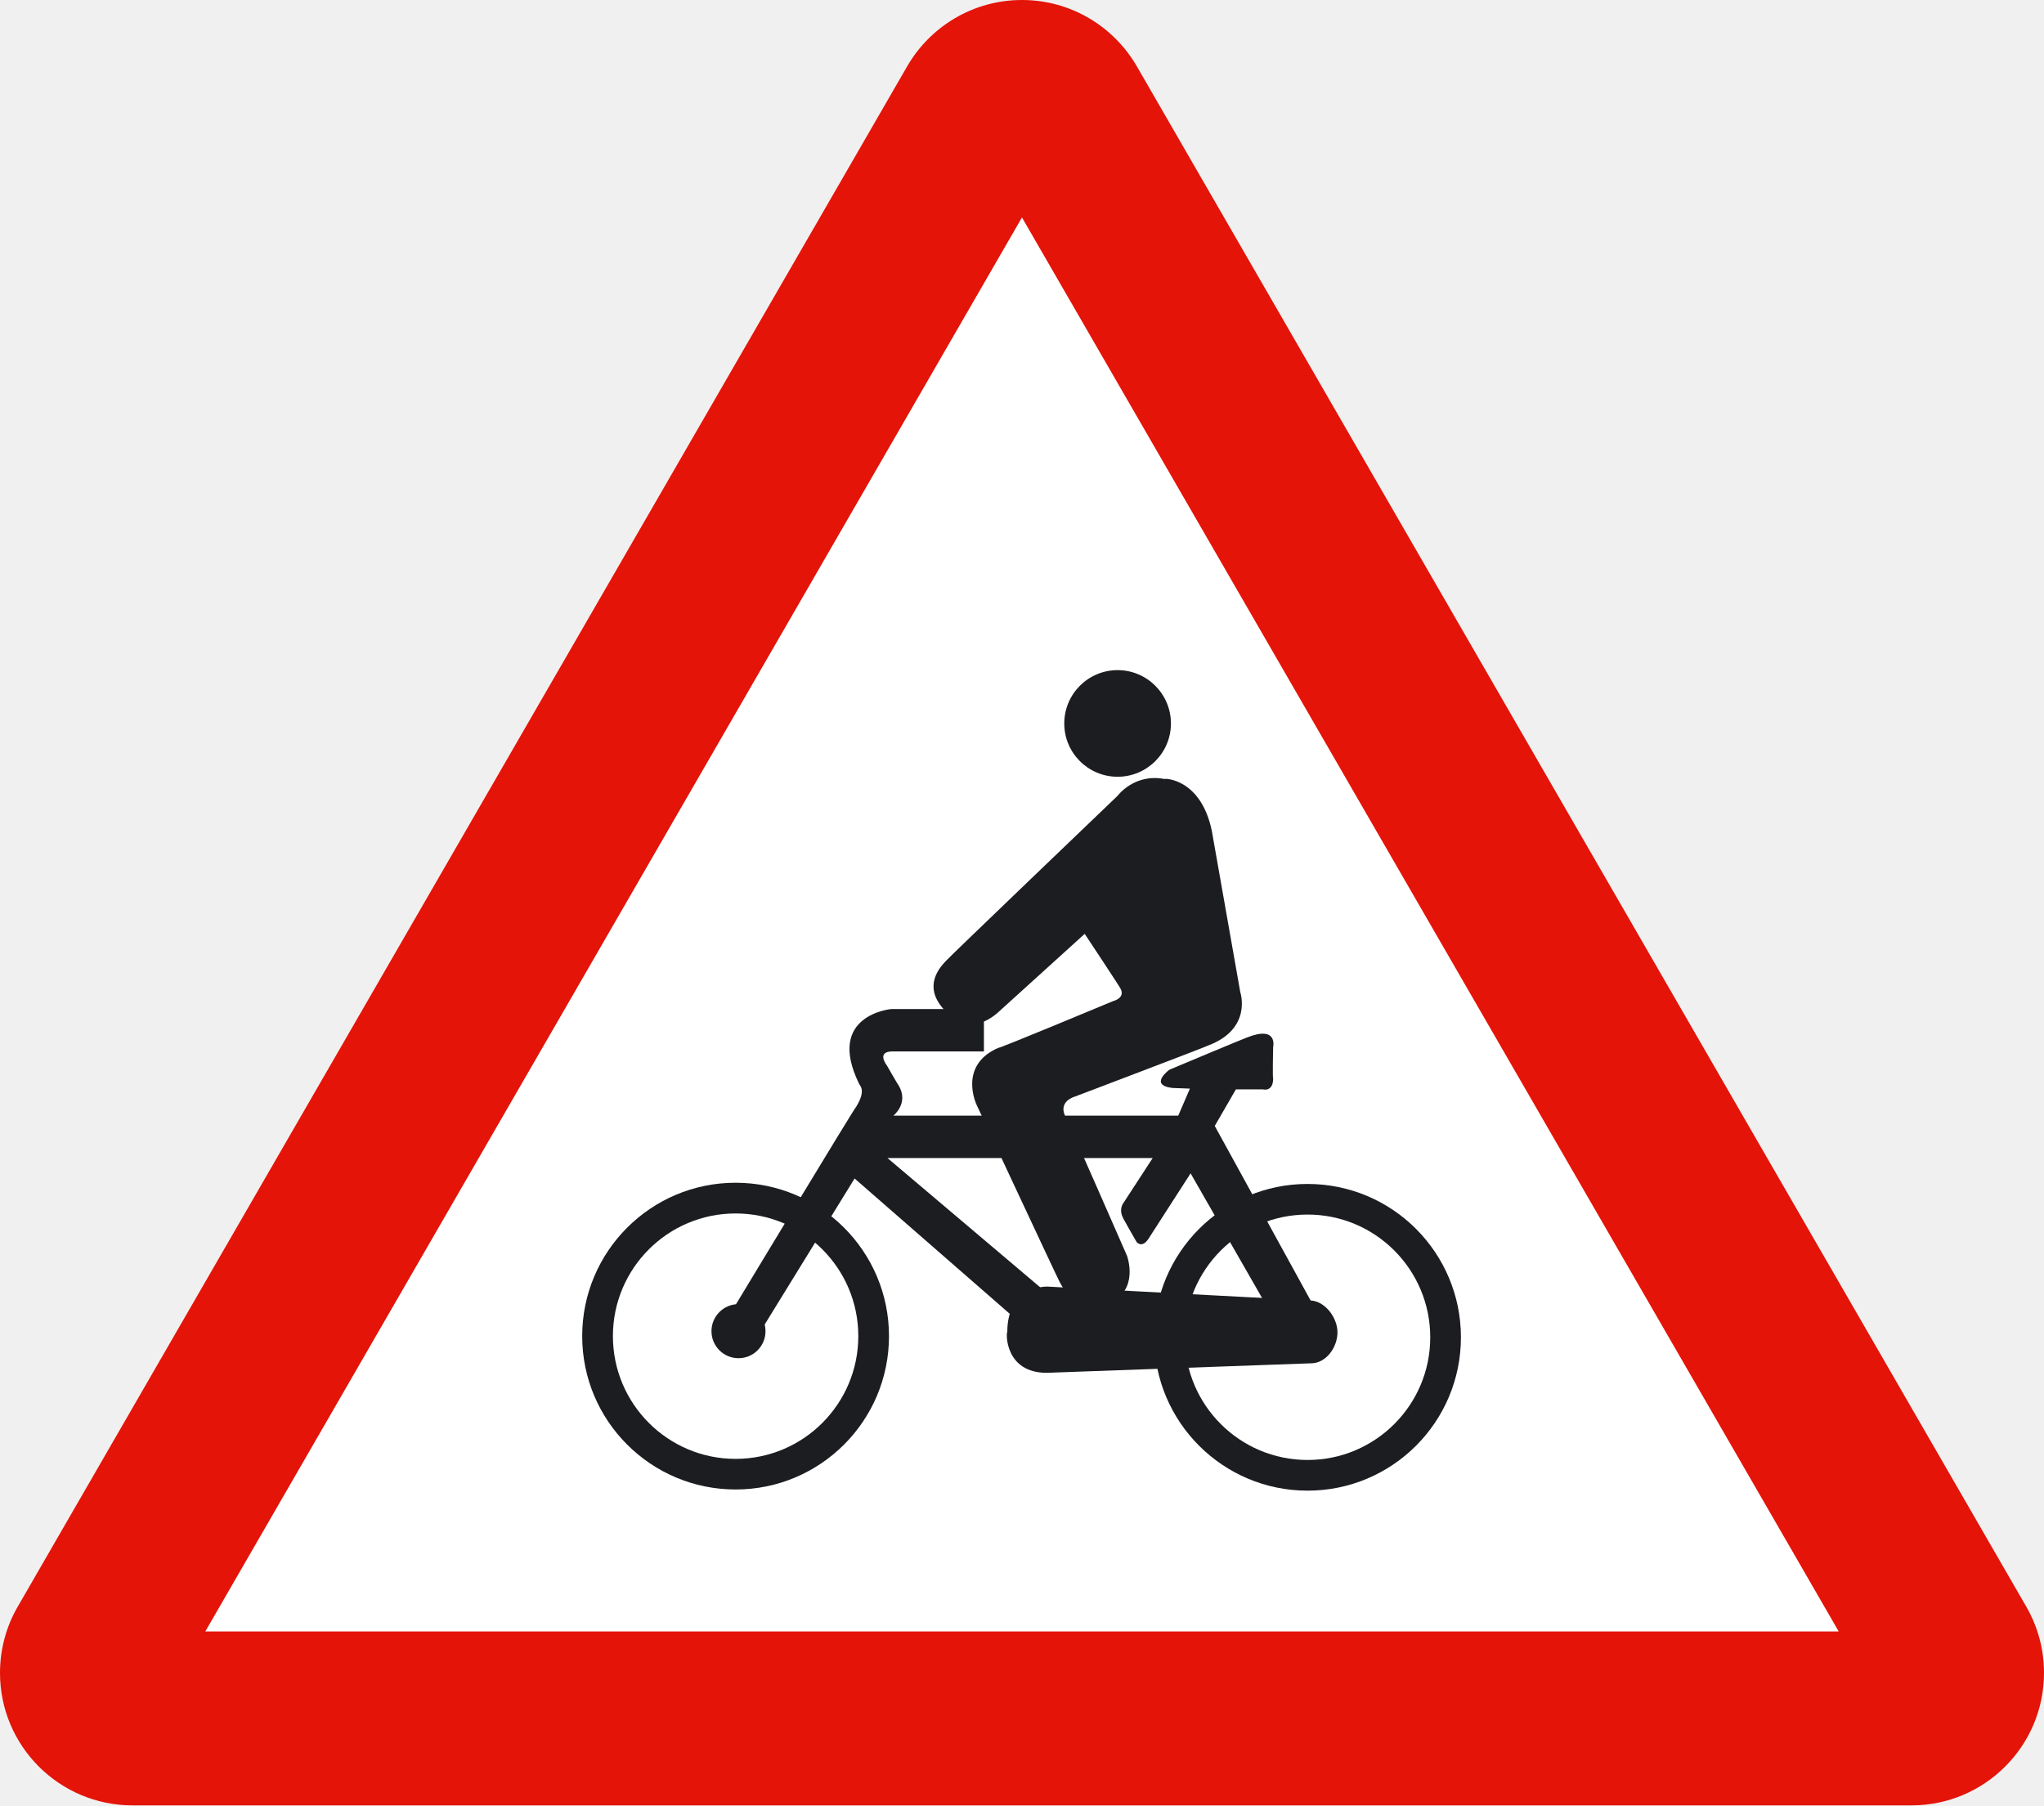
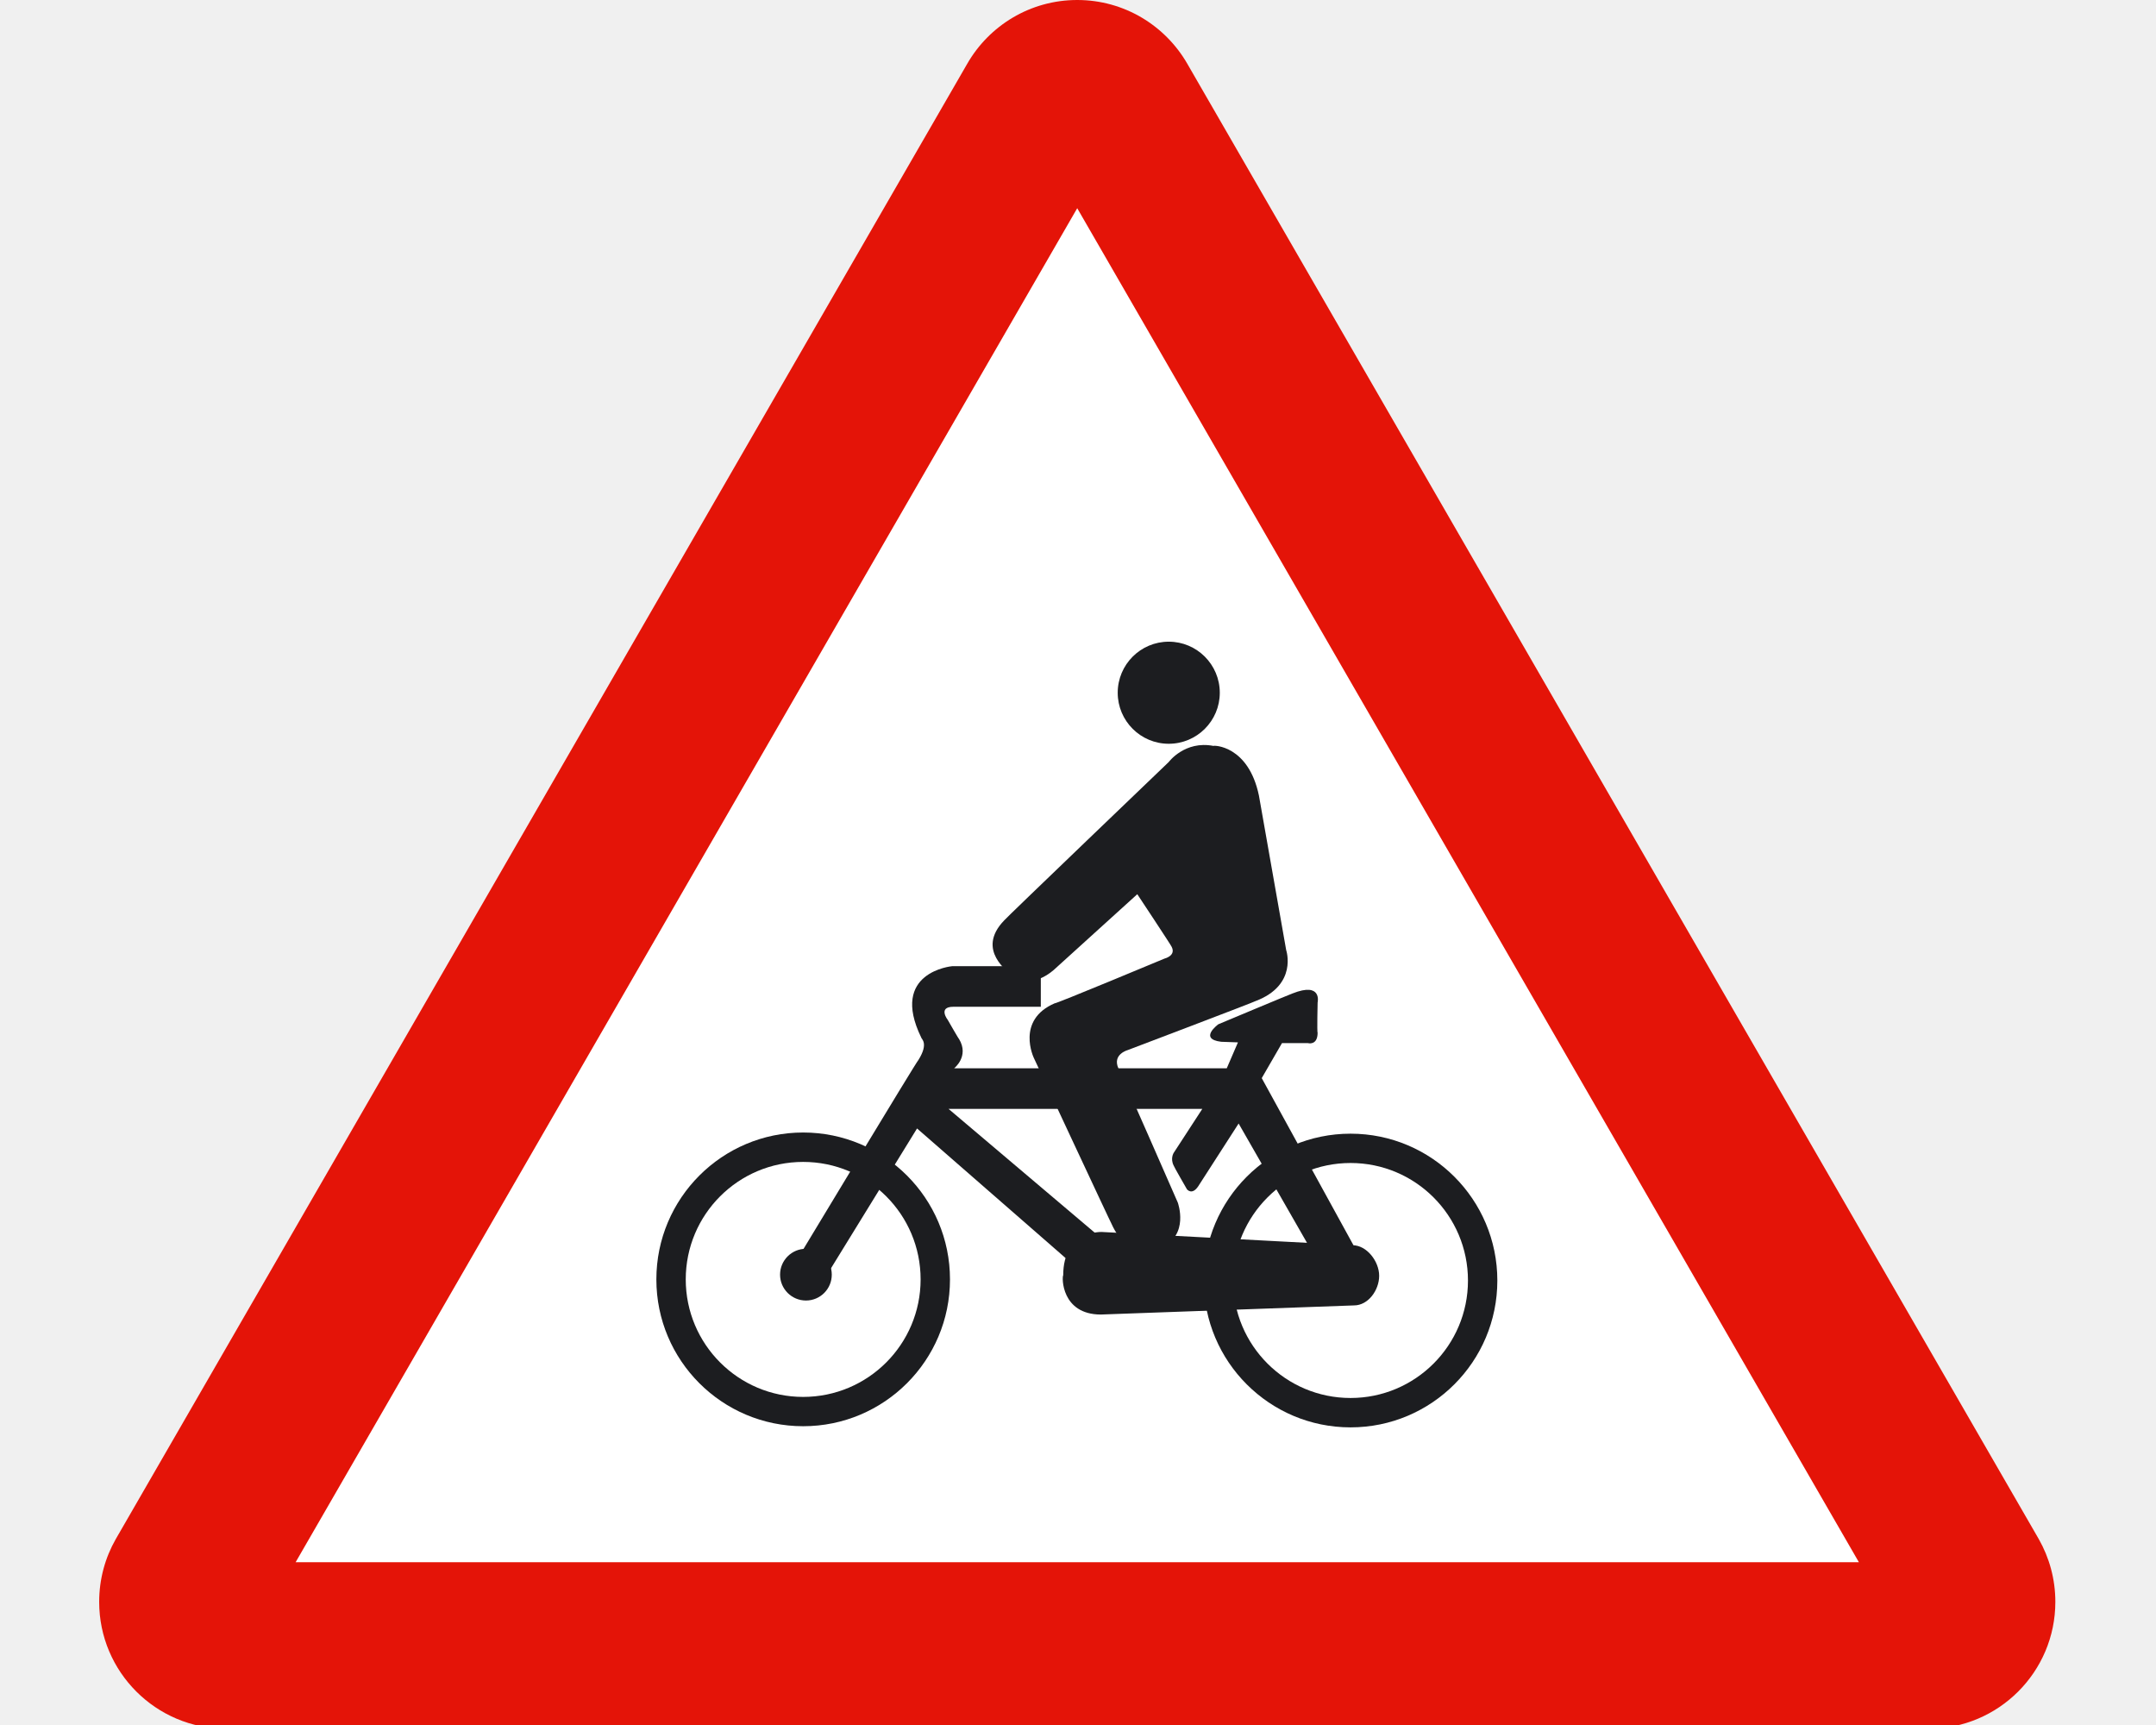
- <svg xmlns="http://www.w3.org/2000/svg" width="217.836" height="192.414" viewBox="0 0 217.836 192.414" overflow="visible" enable-background="new 0 0 217.836 192.414" xml:space="preserve">
-   <g id="Capa_1">
-     <path fill="#E41408" d="M14.125,192.414C6.324,192.414,0,186.086,0,178.297c0-2.543,0.672-4.926,1.844-6.984     L96.668,7.09C99.105,2.855,103.68,0,108.914,0c5.242,0,9.813,2.855,12.254,7.09l94.824,164.223     c1.172,2.059,1.844,4.441,1.844,6.984c0,7.789-6.324,14.117-14.125,14.117H14.125" />
-     <polyline fill="#FFFFFF" points="21.879,173.879 108.914,23.176 195.957,173.879 21.879,173.879 " />
-     <path fill="#1C1D20" d="M123.004,142.531c0-9.027,7.32-16.348,16.348-16.348s16.344,7.32,16.344,16.348     c0,9.023-7.316,16.34-16.344,16.34S123.004,151.555,123.004,142.531" />
-     <path fill="#1C1D20" d="M62.047,142.402c0-9.027,7.32-16.348,16.348-16.348s16.348,7.32,16.348,16.348     s-7.32,16.344-16.348,16.344S62.047,151.43,62.047,142.402" />
-     <path fill="#1C1D20" d="M113.422,77.109c0-3.141,2.547-5.688,5.684-5.688s5.684,2.547,5.684,5.688     c0,3.133-2.547,5.676-5.684,5.676S113.422,80.242,113.422,77.109" />
-     <path fill="#FFFFFF" d="M65.32,142.402c0-7.223,5.852-13.074,13.074-13.074c7.227,0,13.078,5.852,13.078,13.074     c0,7.215-5.852,13.082-13.078,13.082C71.172,155.484,65.32,149.617,65.32,142.402" />
-     <path fill="#1C1D20" d="M75.824,141.875c0-1.594,1.293-2.883,2.883-2.883s2.875,1.289,2.875,2.883     c0,1.59-1.285,2.879-2.875,2.879S75.824,143.465,75.824,141.875" />
-     <path fill="#FFFFFF" d="M126.27,142.531c0-7.227,5.859-13.086,13.082-13.086     c7.219,0,13.074,5.859,13.074,13.086c0,7.215-5.855,13.07-13.074,13.07C132.129,155.602,126.27,149.746,126.27,142.531" />
-     <path fill="#1C1D20" d="M111.555,146.313c-4.434,0-4.359-4.207-4.203-4.367c0-4.977,4.281-4.824,4.281-4.824     l27.945,1.477c1.59,0,2.961,1.809,2.961,3.402c0,1.586-1.211,3.297-2.805,3.297C139.734,145.297,111.477,146.313,111.555,146.313     " />
-     <path fill="#1C1D20" d="M119.105,84.813c0,0,1.789-2.414,4.984-1.789c0-0.078,3.891-0.078,5.059,5.527     l3.035,17.203c0,0,1.32,3.891-3.43,5.676c-0.07,0.082-14.238,5.457-14.238,5.457s-1.711,0.469-1.016,2.02     c0.078,0,6.617,14.949,6.617,14.949s1.324,3.66-1.871,4.977c-0.23,0.16-3.574,1.723-5.523-2.641     c0,0.074-8.645-18.449-8.645-18.449s-2.023-4.203,2.336-6.074c-0.074,0.156,12.227-4.977,12.227-4.977s1.32-0.316,0.777-1.328     c0-0.078-3.816-5.836-3.816-5.836l-9.188,8.328c0,0-2.875,2.805-5.289,0.387c0.465,0-3.66-2.41-0.313-5.832     C100.813,102.332,119.105,84.813,119.105,84.813" />
-     <path fill="#1C1D20" d="M104.859,107.543h-9.883c0,0-7.004,0.625-3.43,7.941c0,0.156,0.859,0.617-0.313,2.492     c-0.156,0.074-13.543,22.262-13.543,22.262l3.273,1.789l10.113-16.426l17.055,14.875l3.188-2.887l-16.734-14.164h28.258     l-3.191,4.902c0,0-0.391,0.621,0,1.398c0,0.082,1.48,2.645,1.48,2.645s0.543,0.707,1.242-0.309l4.512-7.008l7.945,13.855     l5.059,0.082L129.461,120l2.254-3.898h2.879c0,0,1.09,0.316,1.09-1.164c-0.078,0,0-3.352,0-3.352s0.547-2.336-2.801-1.008     c-0.074,0-8.25,3.426-8.25,3.426s-2.258,1.637,0.309,1.949c0.078,0,1.871,0.07,1.871,0.07l-1.246,2.883H95.207     c0,0,1.715-1.324,0.543-3.266c0,0.074-1.242-2.102-1.242-2.102s-1.168-1.48,0.621-1.48h9.73V107.543" />
+ <svg xmlns="http://www.w3.org/2000/svg" width="250px" height="200px" viewBox="0 0 227 200" version="1.1">
+   <g id="surface1">
+     <path style=" stroke:none;fill-rule:nonzero;fill:rgb(89.412%,7.843%,3.137%);fill-opacity:1;" d="M 14.707 200.43 C 6.586 200.43 0 193.84 0 185.727 C 0 183.078 0.699 180.594 1.922 178.449 L 100.66 7.387 C 103.195 2.973 107.961 0 113.41 0 C 118.867 0 123.629 2.973 126.172 7.387 L 224.91 178.449 C 226.129 180.598 226.828 183.078 226.828 185.727 C 226.828 193.84 220.246 200.43 212.121 200.43 L 14.707 200.43 " />
+     <path style=" stroke:none;fill-rule:nonzero;fill:rgb(100%,100%,100%);fill-opacity:1;" d="M 22.781 181.125 L 113.41 24.141 L 204.047 181.125 L 22.781 181.125 " />
+     <path style=" stroke:none;fill-rule:nonzero;fill:rgb(10.98%,11.373%,12.549%);fill-opacity:1;" d="M 128.082 148.469 C 128.082 139.066 135.703 131.441 145.105 131.441 C 154.504 131.441 162.125 139.066 162.125 148.469 C 162.125 157.867 154.504 165.492 145.105 165.492 C 135.703 165.492 128.082 157.871 128.082 148.469 " />
+     <path style=" stroke:none;fill-rule:nonzero;fill:rgb(10.98%,11.373%,12.549%);fill-opacity:1;" d="M 64.609 148.336 C 64.609 138.934 72.23 131.305 81.633 131.305 C 91.031 131.305 98.656 138.93 98.656 148.336 C 98.656 157.738 91.031 165.359 81.633 165.359 C 72.23 165.359 64.609 157.738 64.609 148.336 " />
+     <path style=" stroke:none;fill-rule:nonzero;fill:rgb(10.98%,11.373%,12.549%);fill-opacity:1;" d="M 118.105 80.32 C 118.105 77.051 120.758 74.398 124.023 74.398 C 127.289 74.398 129.941 77.051 129.941 80.32 C 129.941 83.586 127.289 86.234 124.023 86.234 C 120.758 86.234 118.105 83.586 118.105 80.32 " />
+     <path style=" stroke:none;fill-rule:nonzero;fill:rgb(100%,100%,100%);fill-opacity:1;" d="M 68.016 148.336 C 68.016 140.812 74.109 134.715 81.629 134.715 C 89.156 134.715 95.25 140.812 95.25 148.336 C 95.25 155.852 89.156 161.961 81.629 161.961 C 74.109 161.961 68.016 155.852 68.016 148.336 " />
+     <path style=" stroke:none;fill-rule:nonzero;fill:rgb(10.98%,11.373%,12.549%);fill-opacity:1;" d="M 78.953 147.785 C 78.953 146.125 80.301 144.785 81.957 144.785 C 83.613 144.785 84.949 146.125 84.949 147.785 C 84.949 149.441 83.613 150.785 81.957 150.785 C 80.301 150.785 78.953 149.441 78.953 147.785 " />
+     <path style=" stroke:none;fill-rule:nonzero;fill:rgb(100%,100%,100%);fill-opacity:1;" d="M 131.484 148.469 C 131.484 140.941 137.582 134.84 145.105 134.84 C 152.621 134.84 158.719 140.941 158.719 148.469 C 158.719 155.984 152.621 162.086 145.105 162.086 C 137.582 162.086 131.484 155.984 131.484 148.469 " />
+     <path style=" stroke:none;fill-rule:nonzero;fill:rgb(10.98%,11.373%,12.549%);fill-opacity:1;" d="M 116.16 152.41 C 111.543 152.41 111.621 148.027 111.785 147.859 C 111.785 142.676 116.242 142.836 116.242 142.836 L 145.34 144.375 C 146.996 144.375 148.422 146.258 148.422 147.918 C 148.422 149.57 147.164 151.352 145.504 151.352 C 145.504 151.352 116.078 152.41 116.16 152.41 " />
+     <path style=" stroke:none;fill-rule:nonzero;fill:rgb(10.98%,11.373%,12.549%);fill-opacity:1;" d="M 124.023 88.348 C 124.023 88.348 125.887 85.832 129.211 86.484 C 129.211 86.402 133.262 86.402 134.48 92.242 L 137.641 110.16 C 137.641 110.16 139.016 114.215 134.07 116.074 C 133.996 116.16 119.242 121.758 119.242 121.758 C 119.242 121.758 117.461 122.246 118.184 123.863 C 118.266 123.863 125.074 139.434 125.074 139.434 C 125.074 139.434 126.453 143.246 123.125 144.617 C 122.887 144.785 119.406 146.414 117.375 141.867 C 117.375 141.945 108.375 122.648 108.375 122.648 C 108.375 122.648 106.266 118.27 110.805 116.32 C 110.73 116.484 123.539 111.137 123.539 111.137 C 123.539 111.137 124.914 110.809 124.348 109.754 C 124.348 109.672 120.375 103.676 120.375 103.676 L 110.805 112.352 C 110.805 112.352 107.812 115.273 105.301 112.754 C 105.781 112.754 101.488 110.242 104.973 106.68 C 104.977 106.598 124.023 88.348 124.023 88.348 " />
+     <path style=" stroke:none;fill-rule:nonzero;fill:rgb(10.98%,11.373%,12.549%);fill-opacity:1;" d="M 109.188 112.023 L 98.898 112.023 C 98.898 112.023 91.605 112.676 95.324 120.297 C 95.324 120.457 96.219 120.938 95 122.891 C 94.836 122.969 80.898 146.082 80.898 146.082 L 84.305 147.945 L 94.836 130.836 L 112.594 146.328 L 115.914 143.32 L 98.488 128.566 L 127.914 128.566 L 124.59 133.676 C 124.59 133.676 124.184 134.32 124.59 135.129 C 124.59 135.215 126.133 137.887 126.133 137.887 C 126.133 137.887 126.699 138.621 127.426 137.562 L 132.125 130.262 L 140.398 144.695 L 145.664 144.781 L 134.805 125 L 137.152 120.941 L 140.152 120.941 C 140.152 120.941 141.285 121.27 141.285 119.727 C 141.203 119.727 141.285 116.234 141.285 116.234 C 141.285 116.234 141.855 113.801 138.367 115.184 C 138.293 115.184 129.777 118.754 129.777 118.754 C 129.777 118.754 127.426 120.461 130.102 120.785 C 130.18 120.785 132.047 120.855 132.047 120.855 L 130.75 123.859 L 99.137 123.859 C 99.137 123.859 100.922 122.48 99.703 120.457 C 99.703 120.535 98.41 118.27 98.41 118.27 C 98.41 118.27 97.195 116.727 99.055 116.727 L 109.188 116.727 L 109.188 112.023 " />
  </g>
</svg>
